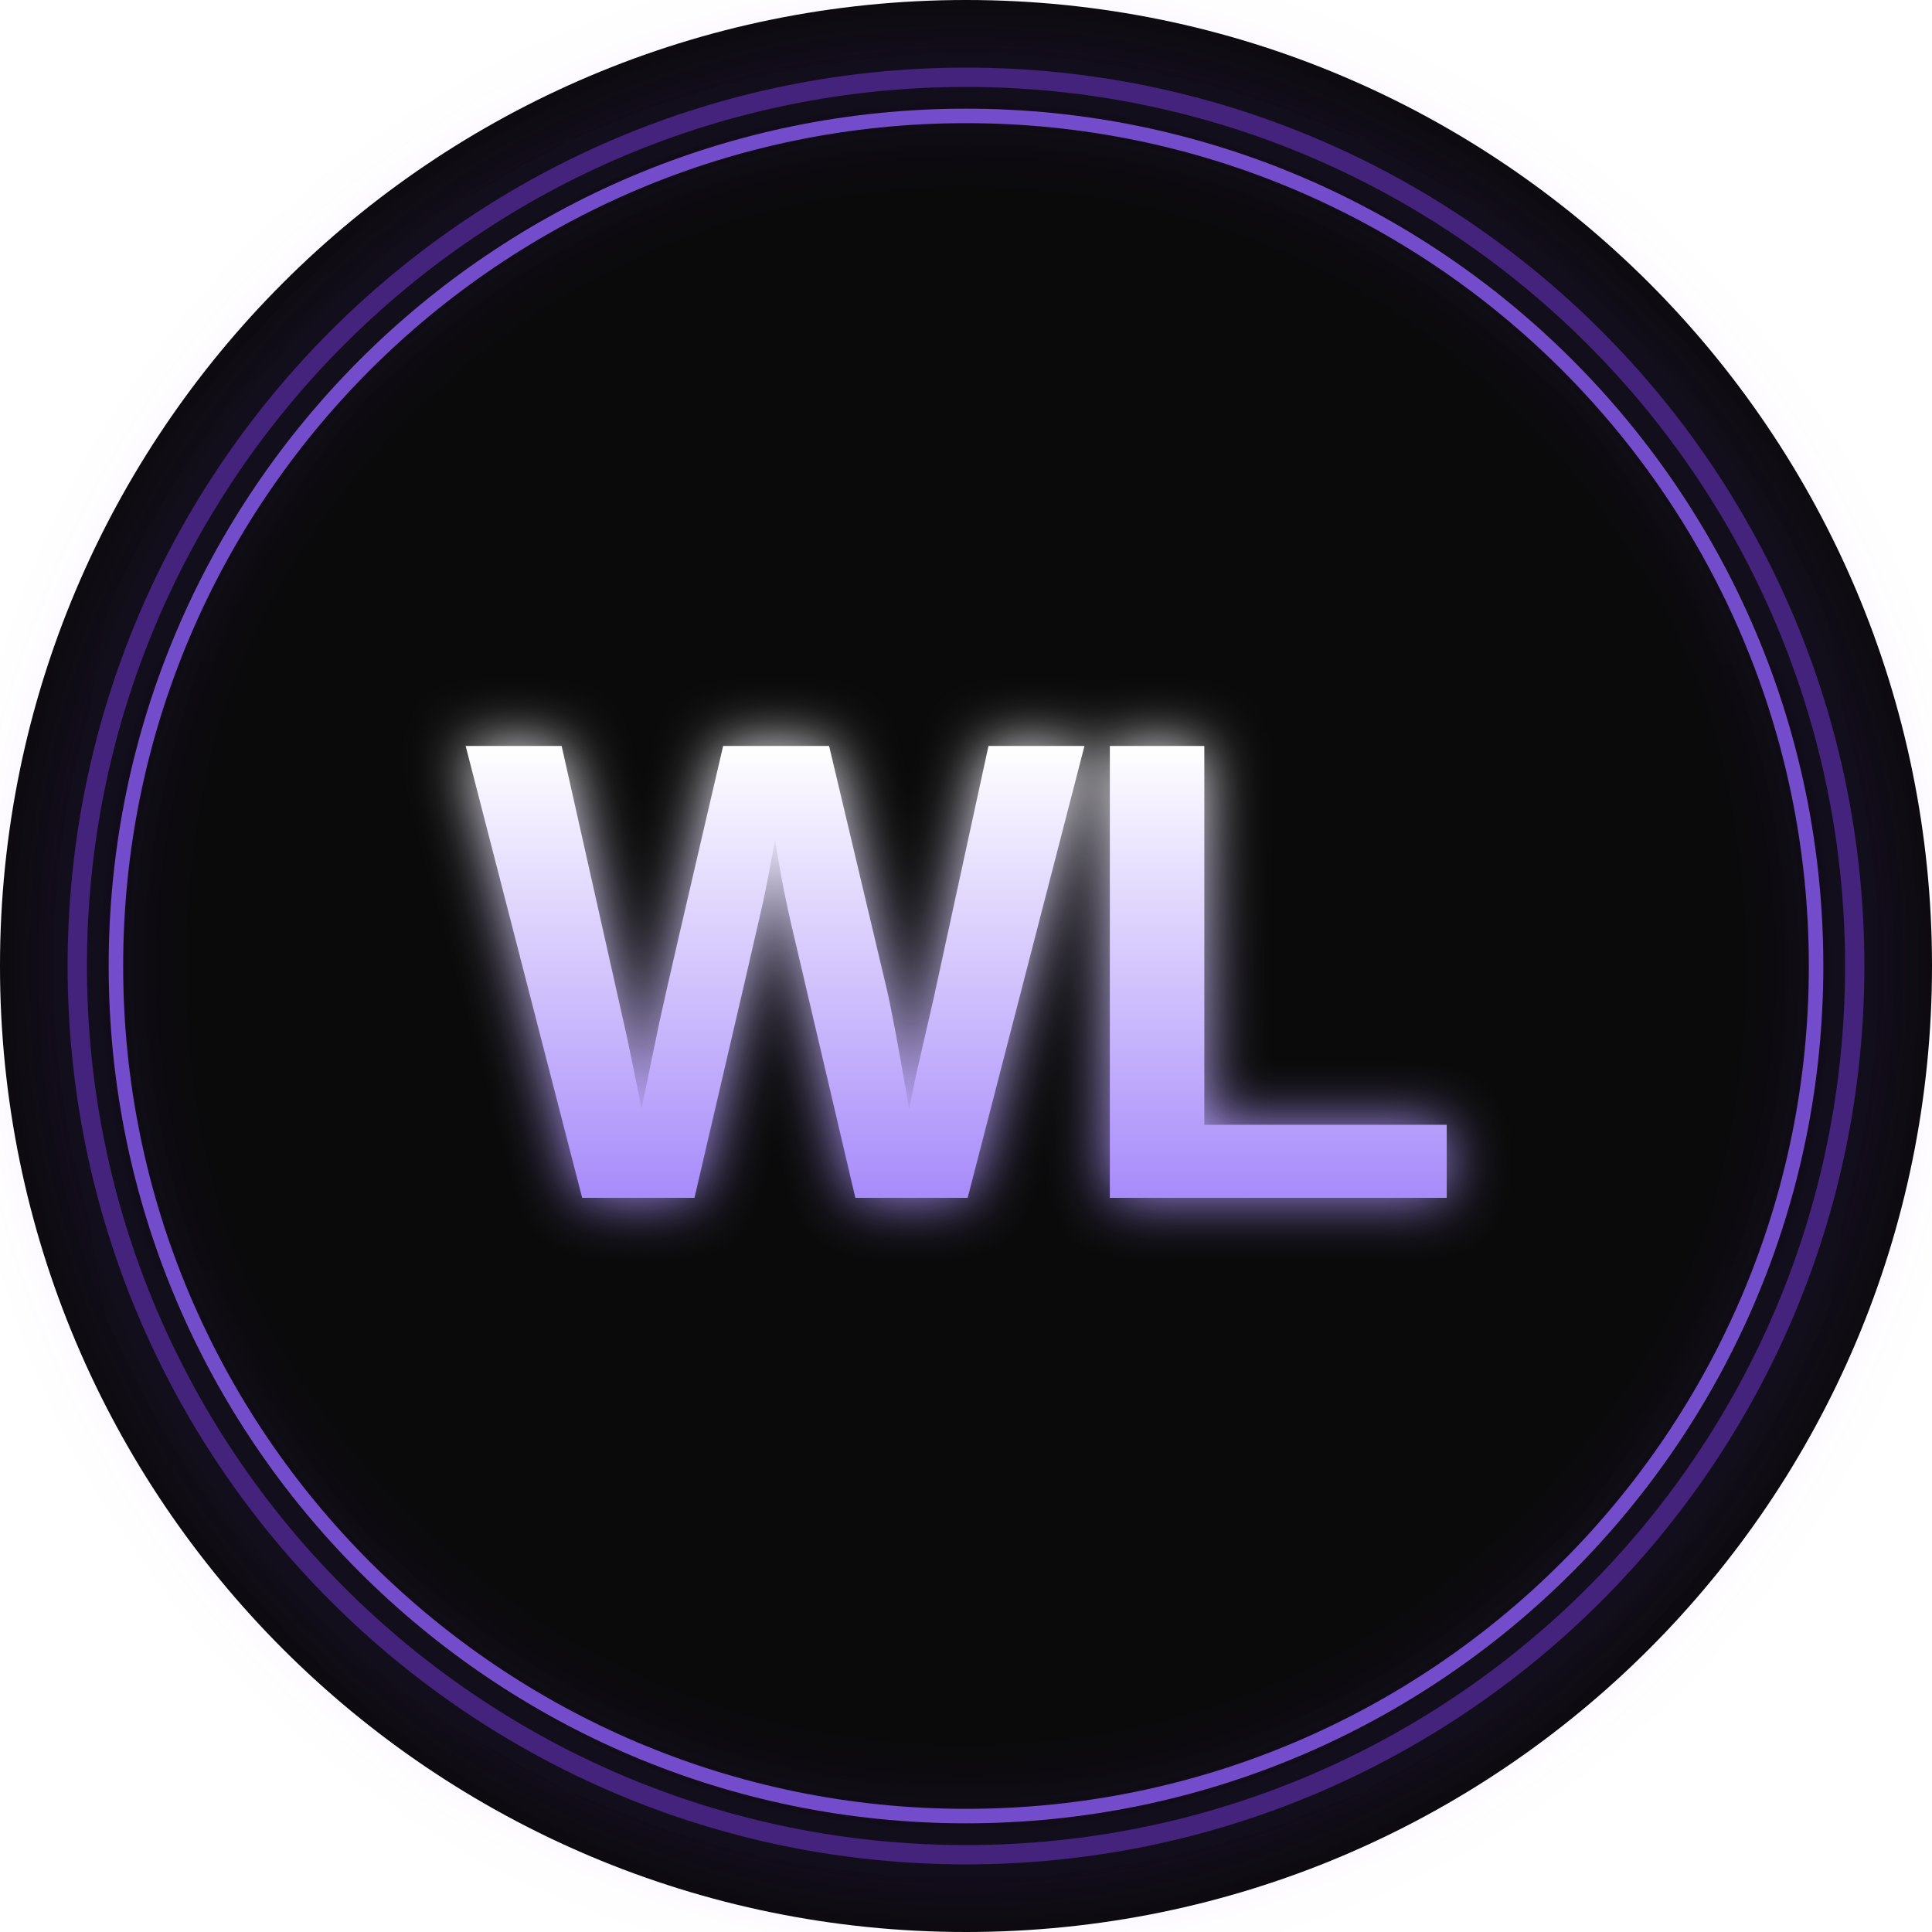
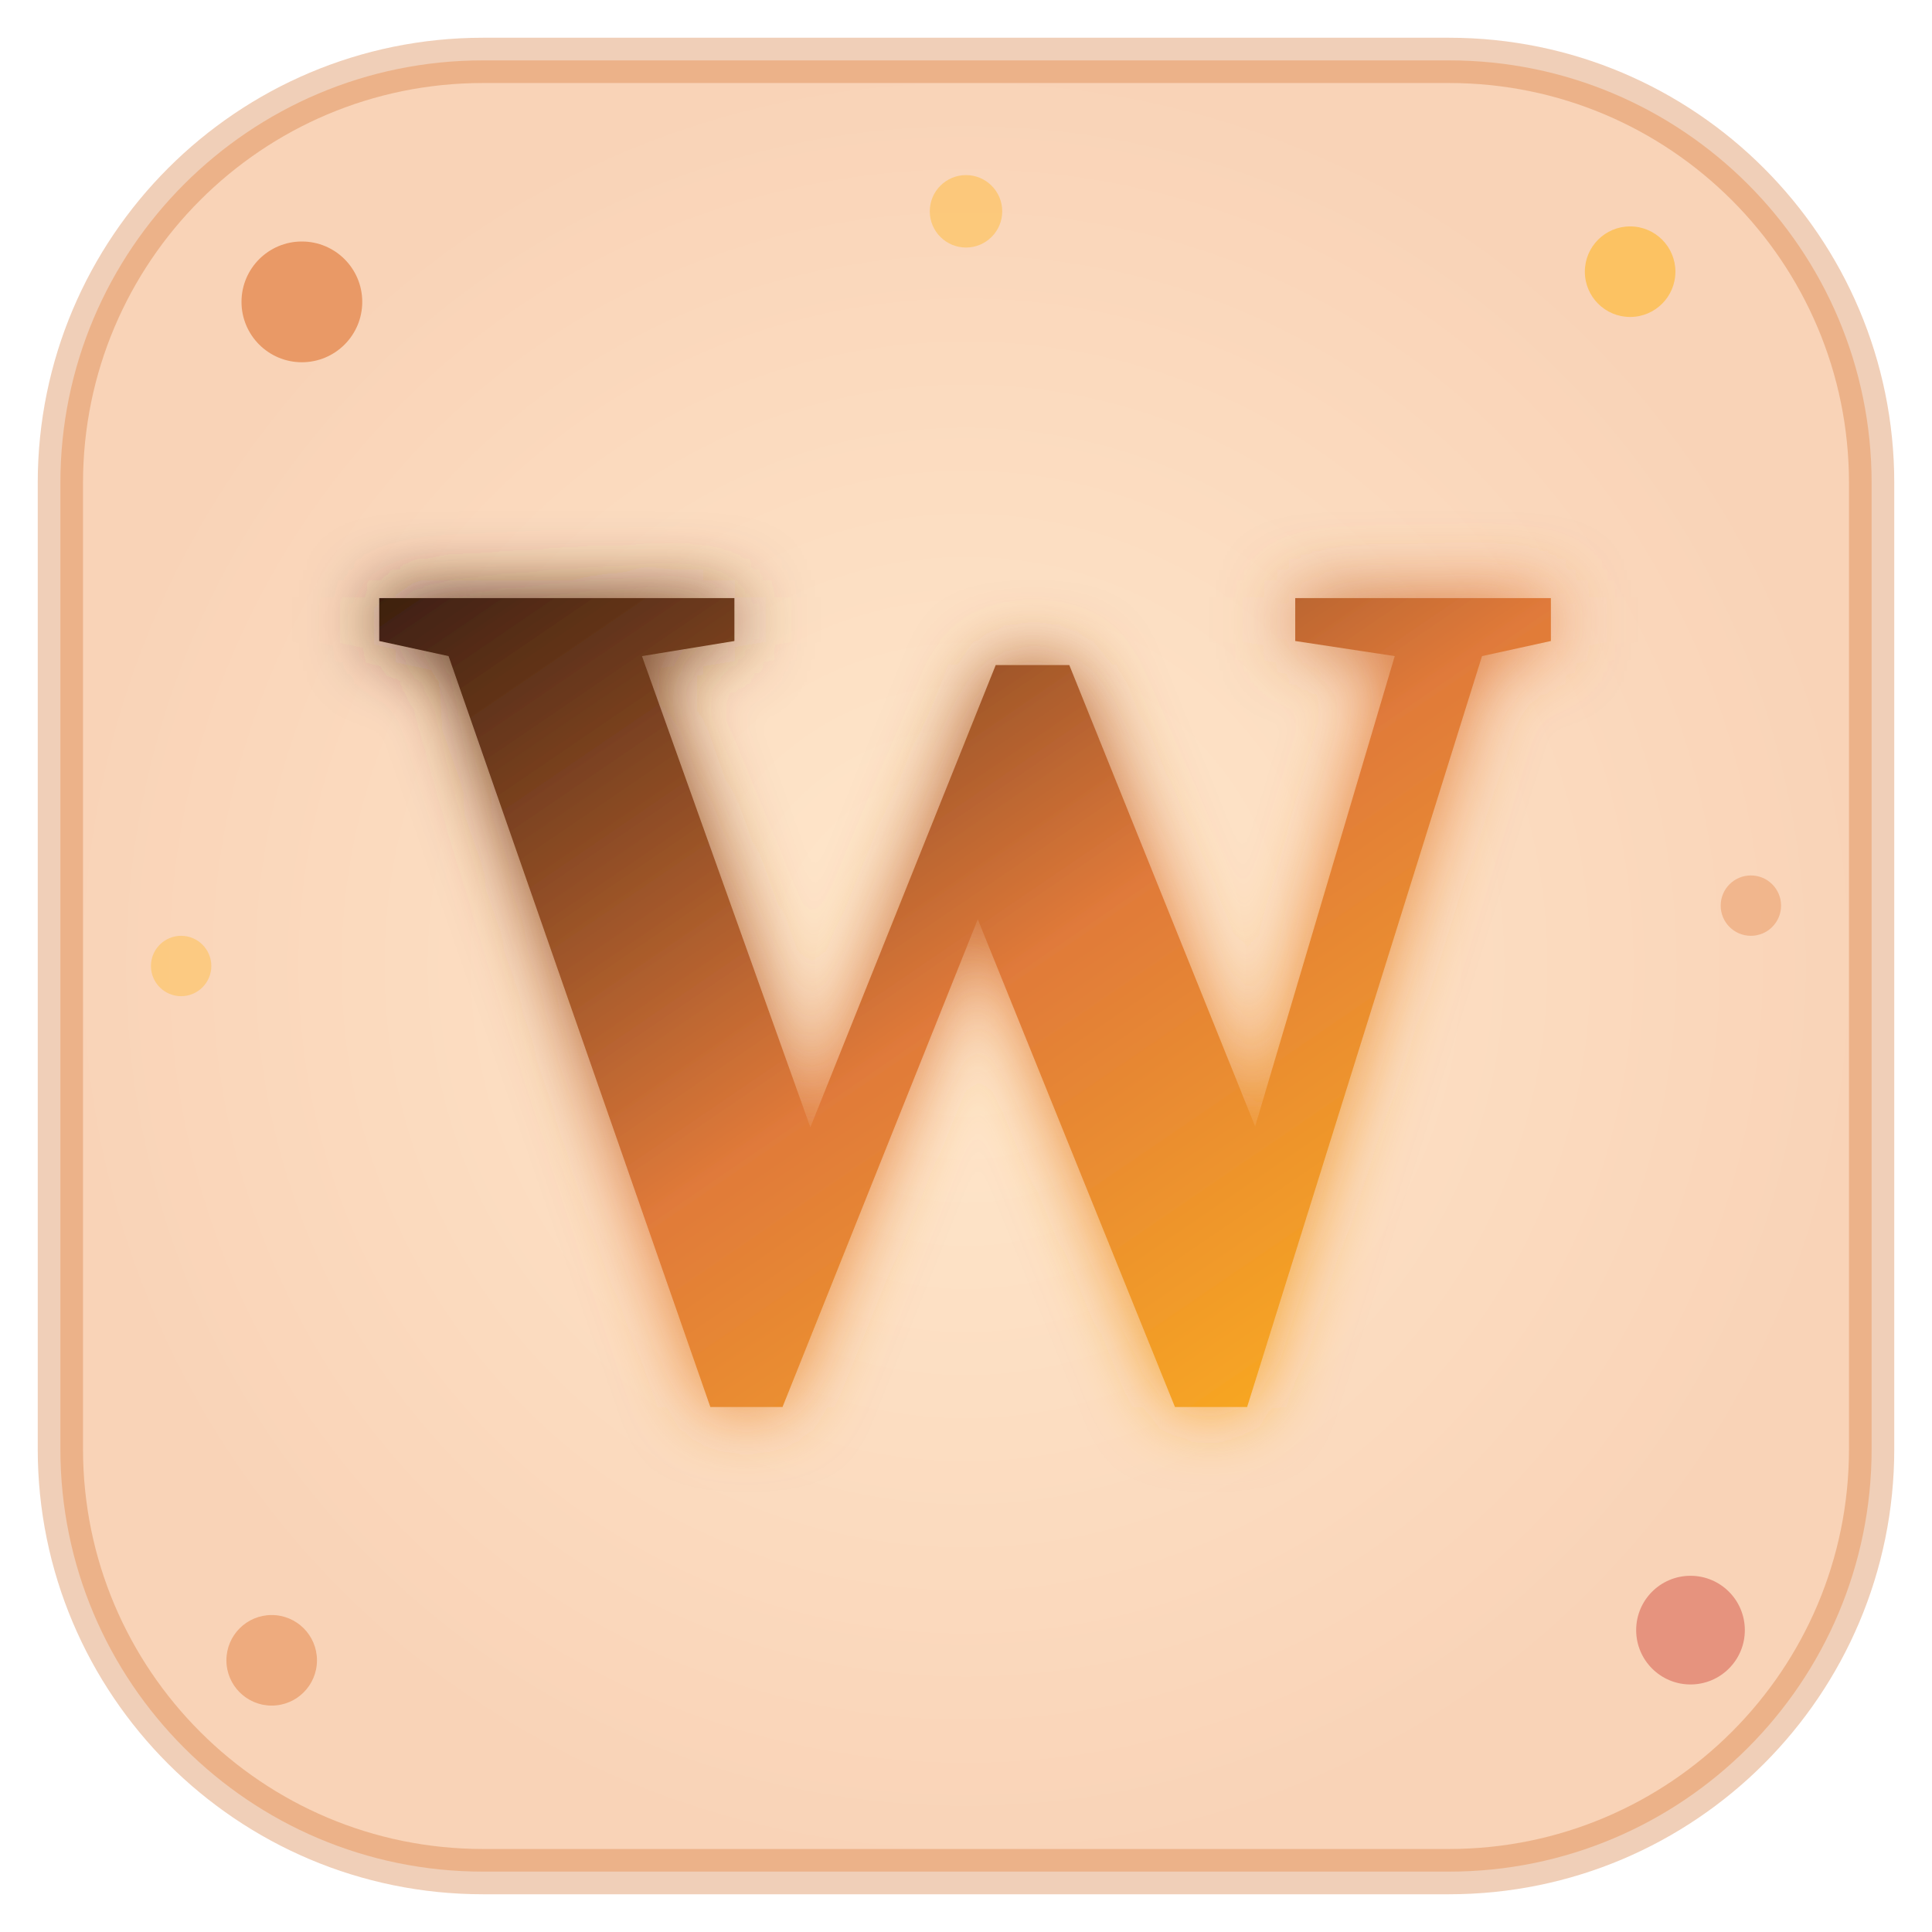
- <svg xmlns="http://www.w3.org/2000/svg" viewBox="0 0 100 100" width="100" height="100">
+ <svg xmlns="http://www.w3.org/2000/svg" viewBox="0 0 64 64" width="64" height="64">
  <defs>
-     <clipPath id="circle-clip">
-       <circle cx="50" cy="50" r="48" />
-     </clipPath>
-     <linearGradient id="text-grad" x1="0" y1="0" x2="0" y2="1">
-       <stop offset="0%" stop-color="#ffffff" />
-       <stop offset="100%" stop-color="#a78bfa" />
+     <radialGradient id="bg" cx="50%" cy="50%" r="50%">
+       <stop offset="0%" stop-color="#ffe8cc" />
+       <stop offset="100%" stop-color="#f9d3b7" />
+     </radialGradient>
+     <linearGradient id="wgrad" x1="0%" y1="0%" x2="100%" y2="100%">
+       <stop offset="0%" stop-color="#3d1f10" />
+       <stop offset="50%" stop-color="#e07a3a" />
+       <stop offset="100%" stop-color="#ffb51b" />
    </linearGradient>
-     <filter id="ring-glow" x="-30%" y="-30%" width="160%" height="160%">
-       <feGaussianBlur in="SourceGraphic" stdDeviation="2.5" result="blur" />
-       <feMerge>
-         <feMergeNode in="blur" />
-         <feMergeNode in="SourceGraphic" />
-       </feMerge>
-     </filter>
-     <filter id="text-glow" x="-20%" y="-20%" width="140%" height="140%">
-       <feGaussianBlur in="SourceGraphic" stdDeviation="1.5" result="blur" />
+     <filter id="glow" x="-20%" y="-20%" width="140%" height="140%">
+       <feGaussianBlur stdDeviation="1.2" result="blur" />
      <feMerge>
        <feMergeNode in="blur" />
        <feMergeNode in="SourceGraphic" />
      </feMerge>
    </filter>
  </defs>
-   <circle cx="50" cy="50" r="50" fill="#0a0a0a" />
-   <circle cx="50" cy="50" r="46" fill="none" stroke="#7c3aed" stroke-width="1" opacity="0.5" filter="url(#ring-glow)" />
-   <circle cx="50" cy="50" r="44" fill="none" stroke="#8b5cf6" stroke-width="0.75" opacity="0.8" />
-   <text x="50" y="62" text-anchor="middle" font-family="'Helvetica Neue', Arial, sans-serif" font-weight="800" font-size="34" letter-spacing="-1" fill="url(#text-grad)" filter="url(#text-glow)">WL</text>
+   <rect x="2" y="2" width="60" height="60" rx="14" ry="14" fill="url(#bg)" />
+   <rect x="2" y="2" width="60" height="60" rx="14" ry="14" fill="none" stroke="rgba(211,119,53,0.35)" stroke-width="1.5" />
+   <text x="32" y="46" text-anchor="middle" font-family="'Georgia', 'Times New Roman', serif" font-size="40" font-weight="900" fill="url(#wgrad)" filter="url(#glow)" letter-spacing="-2">W</text>
+   <circle cx="10" cy="10" r="2" fill="#e07a3a" opacity="0.65" />
+   <circle cx="54" cy="9" r="1.5" fill="#ffb51b" opacity="0.55" />
+   <circle cx="56" cy="54" r="1.8" fill="#d35346" opacity="0.50" />
+   <circle cx="9" cy="55" r="1.5" fill="#e07a3a" opacity="0.45" />
+   <circle cx="32" cy="7" r="1.2" fill="#ffb51b" opacity="0.40" />
+   <circle cx="58" cy="30" r="1" fill="#e07a3a" opacity="0.35" />
+   <circle cx="6" cy="32" r="1" fill="#ffb51b" opacity="0.35" />
</svg>
